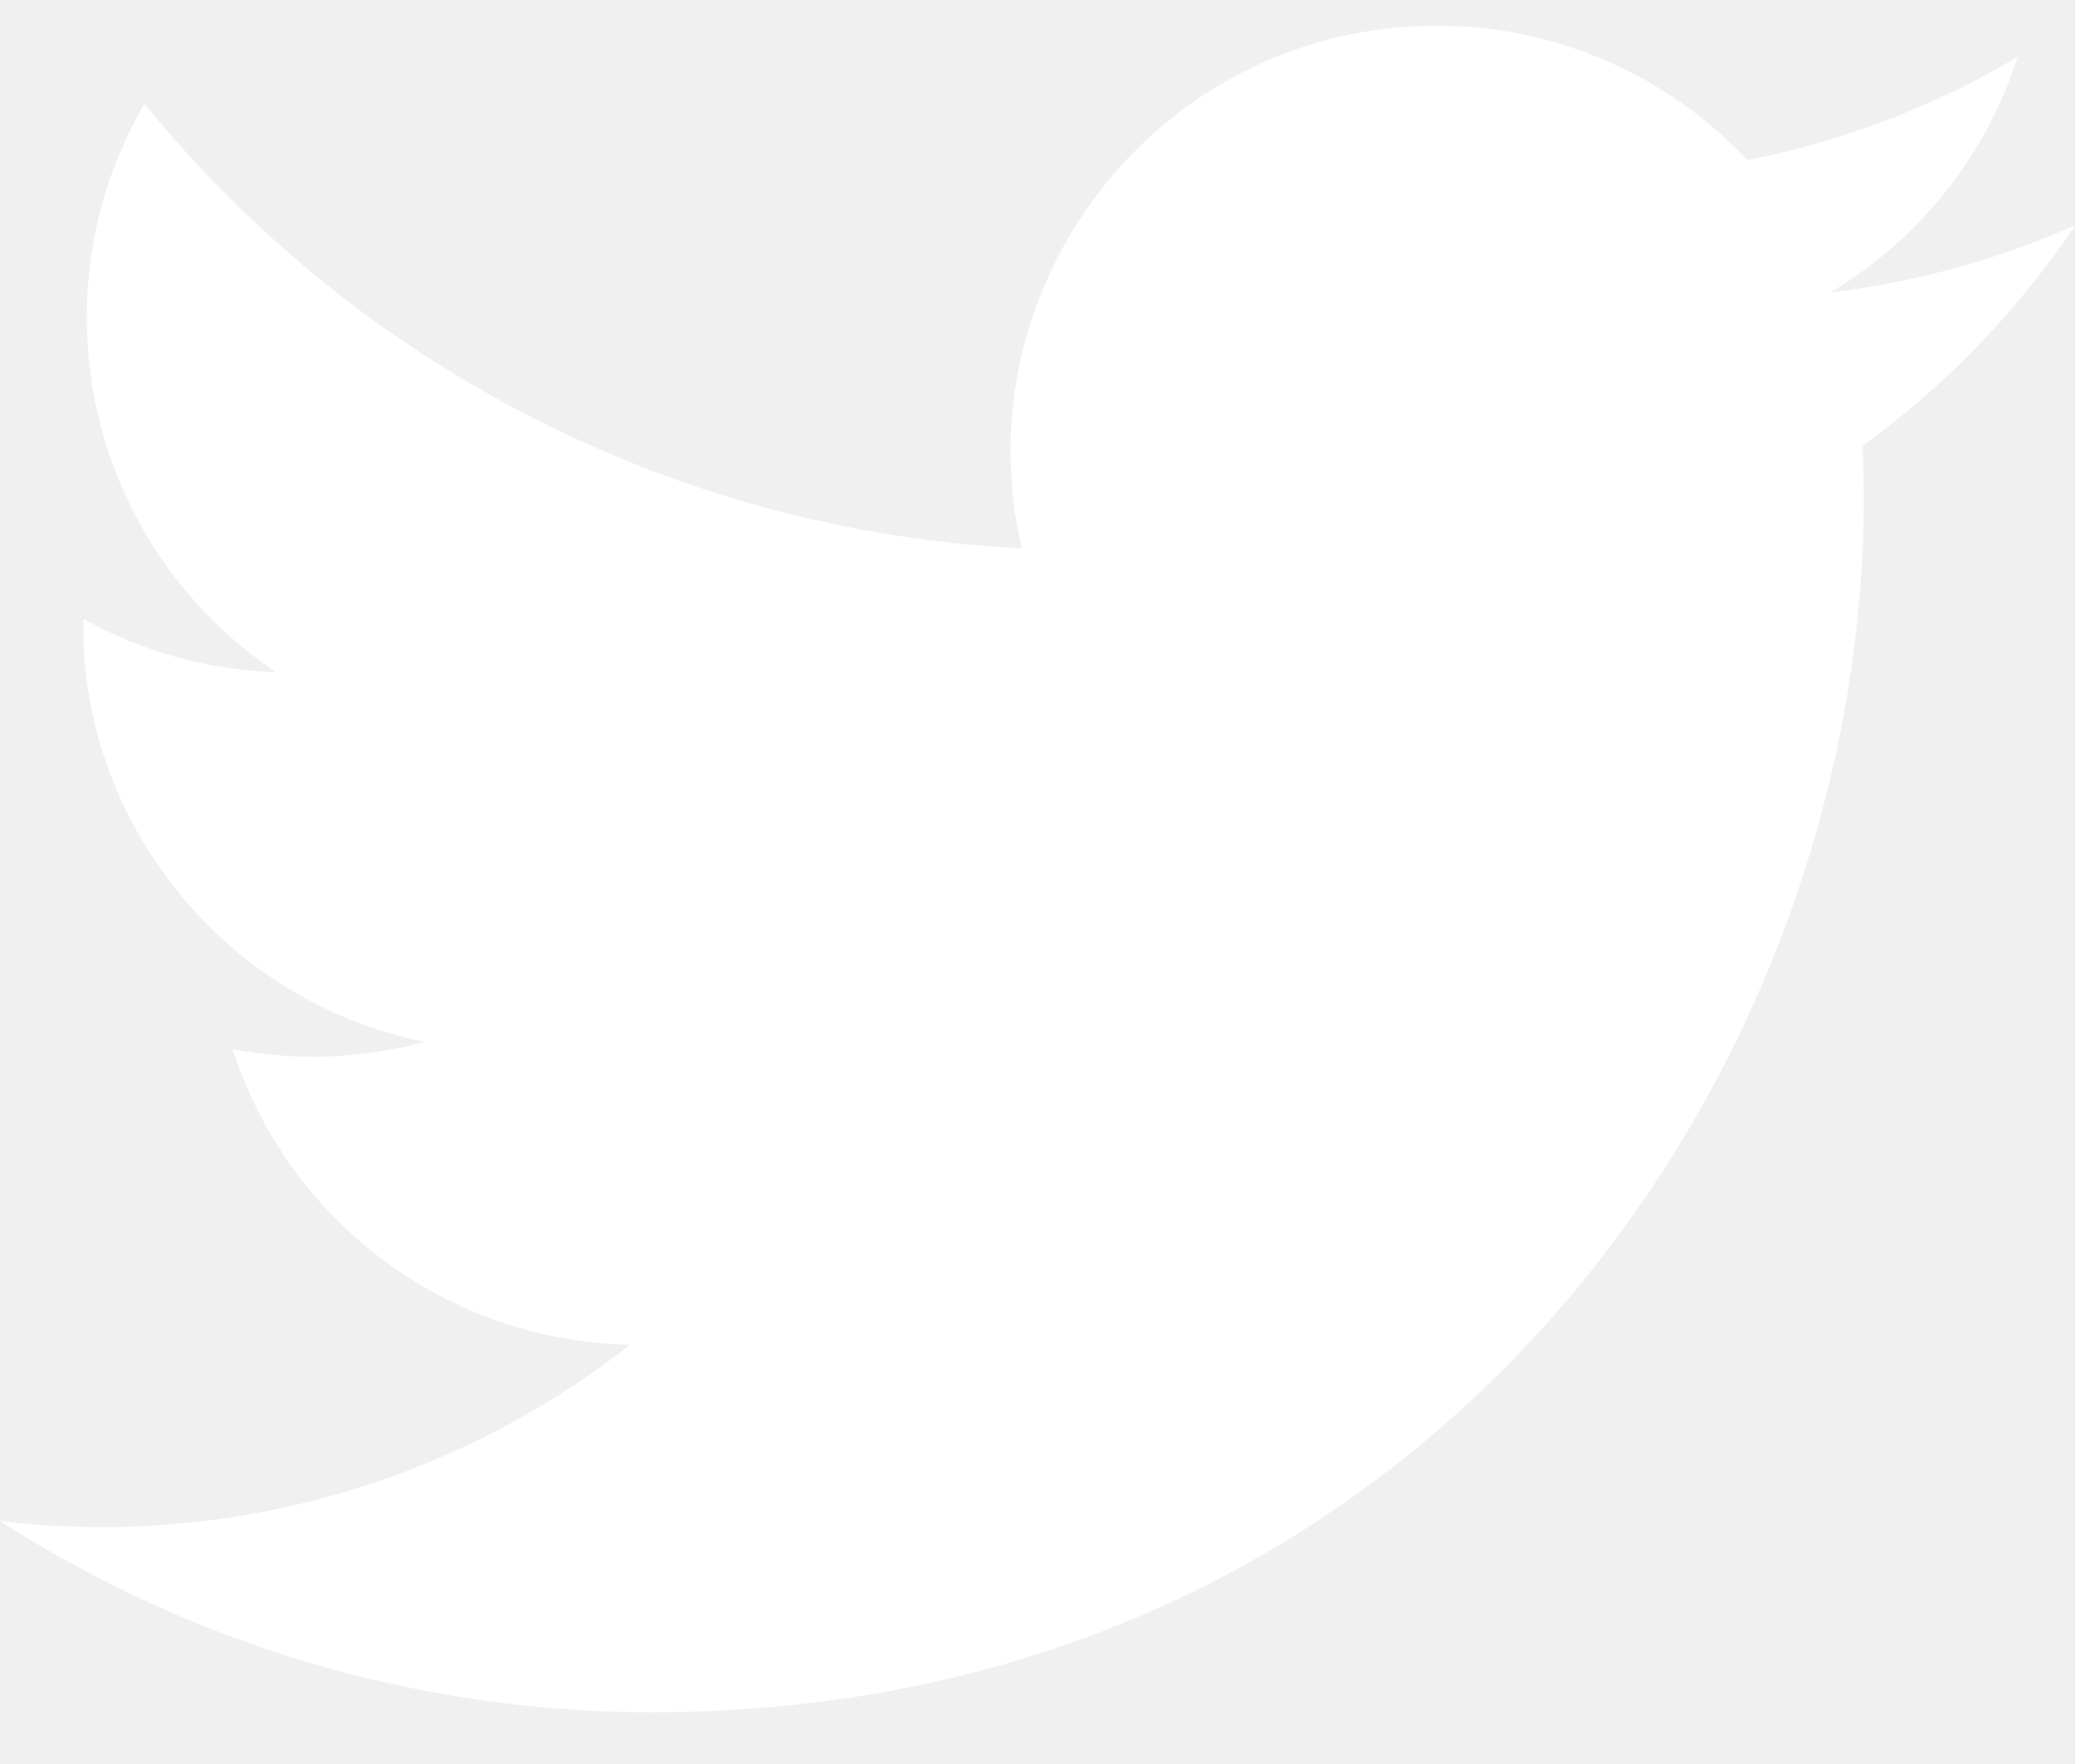
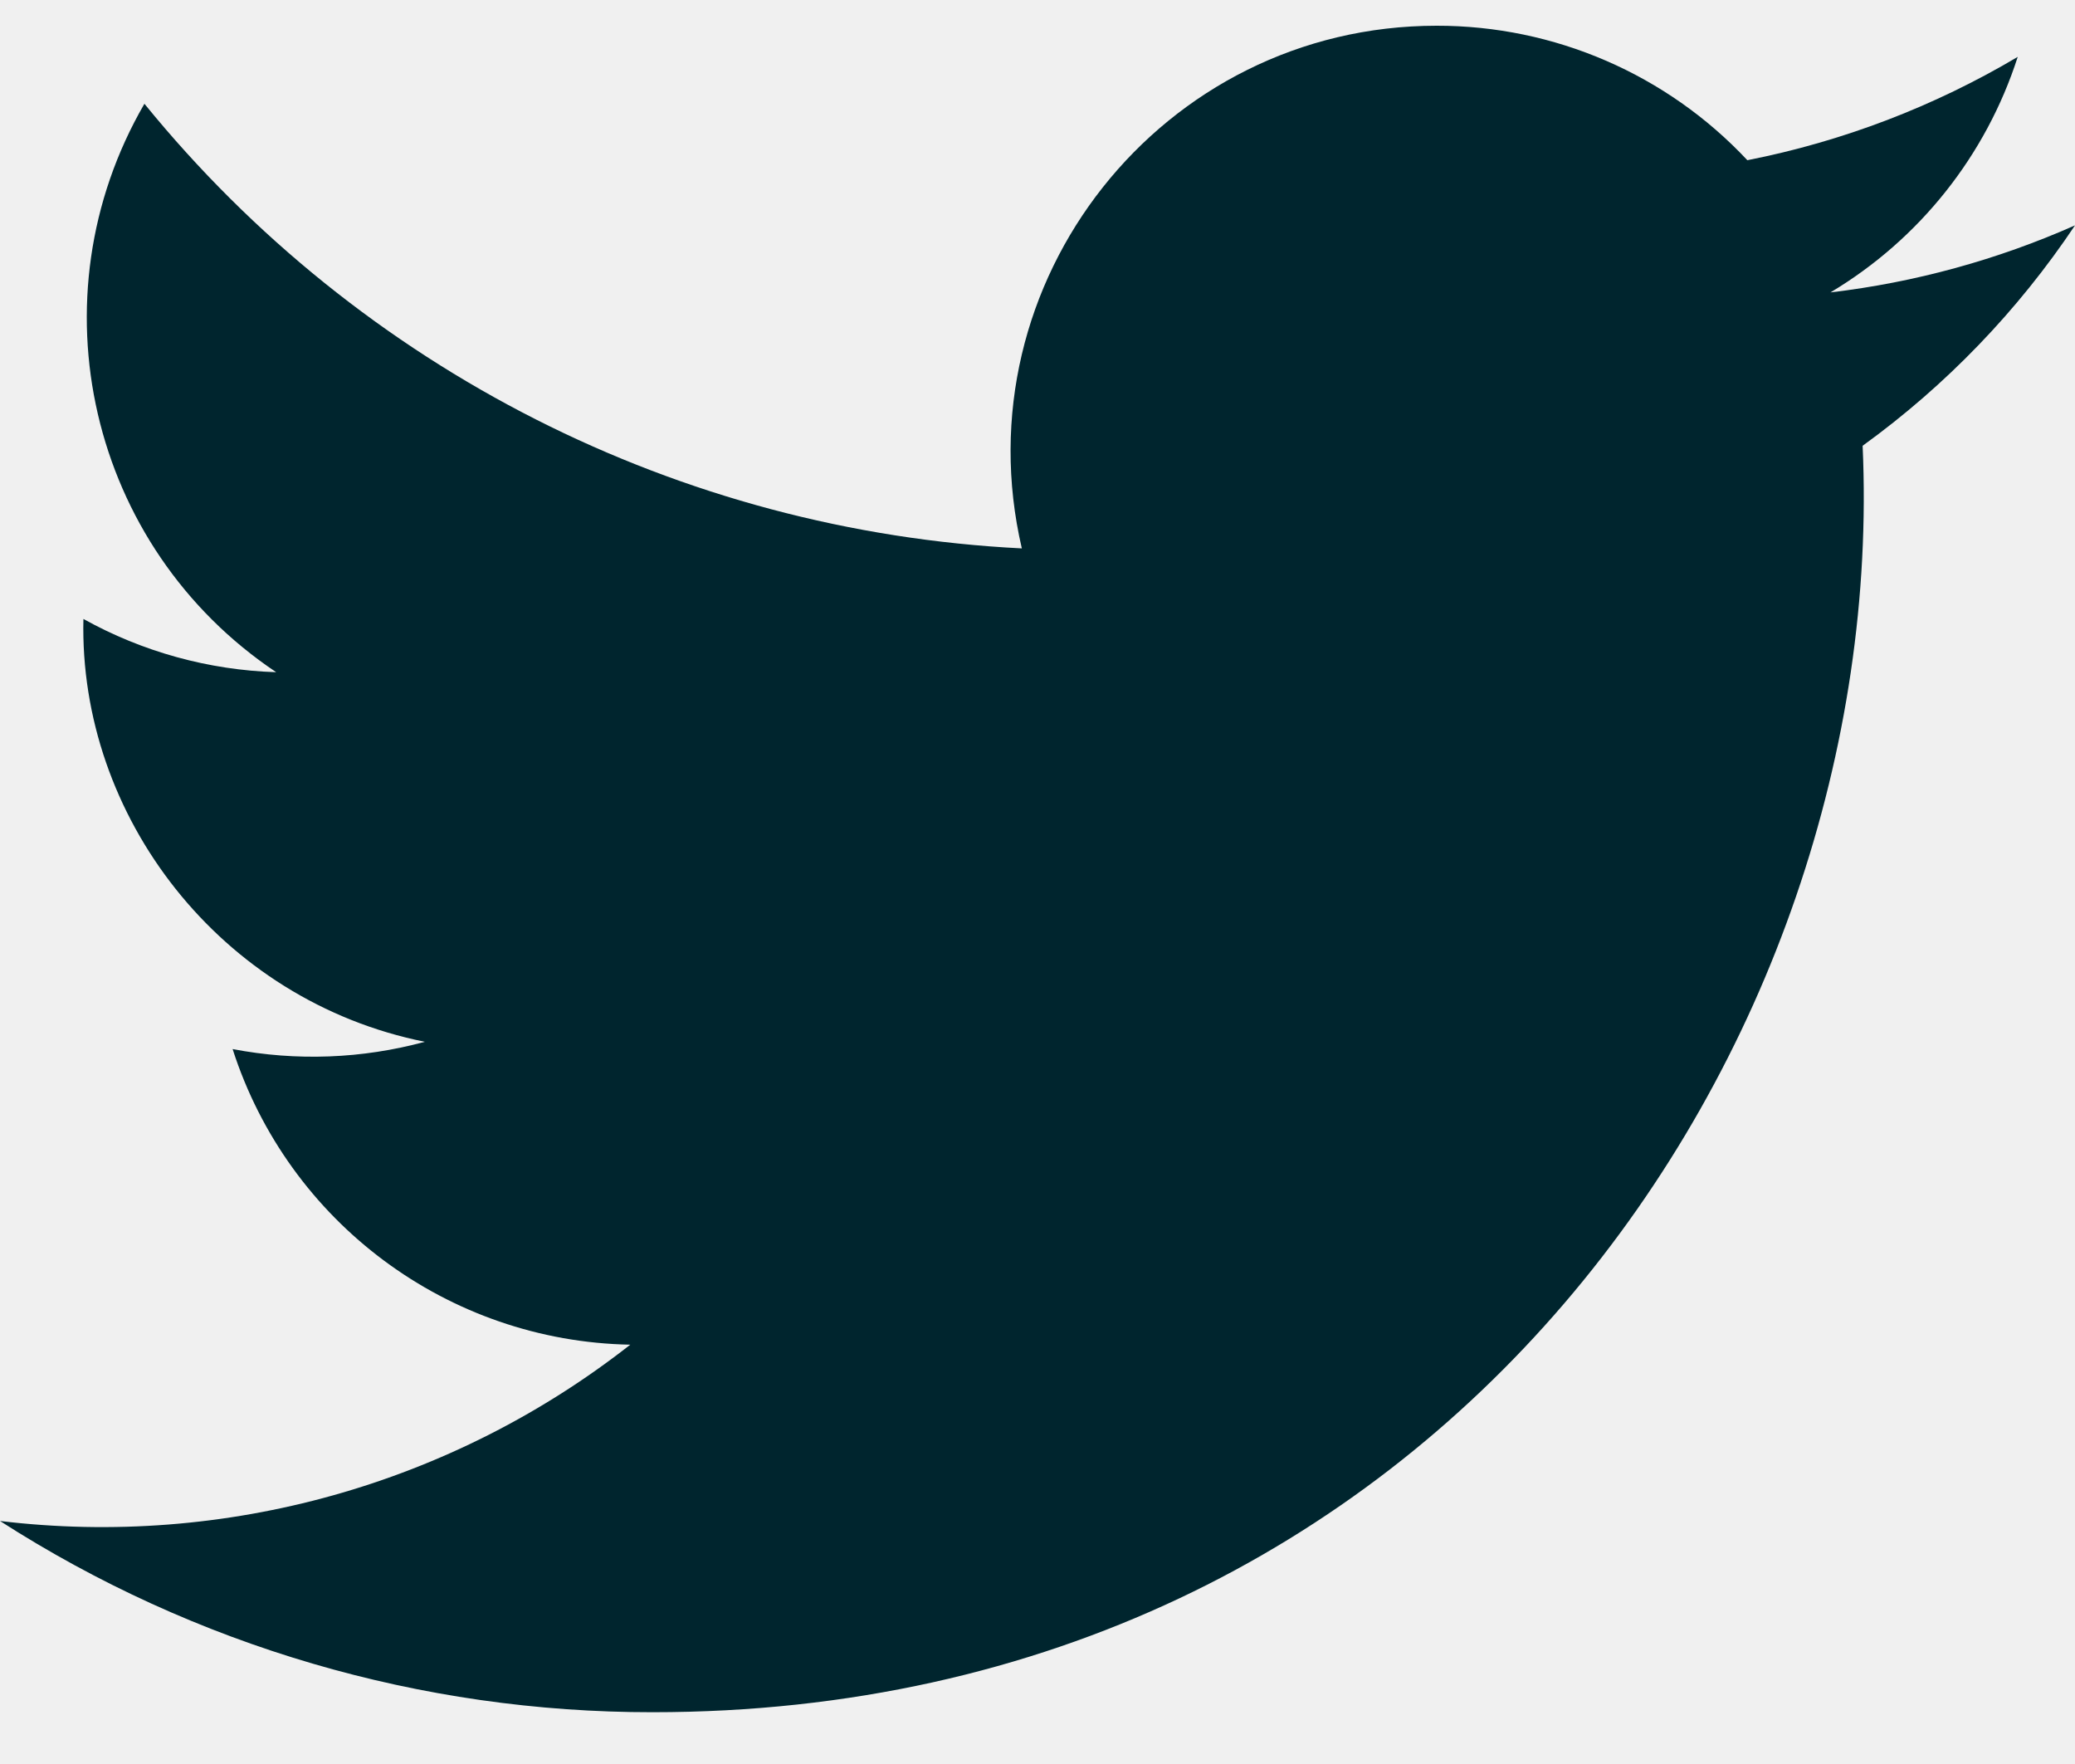
<svg xmlns="http://www.w3.org/2000/svg" width="20" height="17">
-   <path d="M20 2.172a8.192 8.192 0 01-2.357.646 4.11 4.11 0 001.805-2.27 8.22 8.22 0 01-2.606.996A4.096 4.096 0 0013.847.248c-2.65 0-4.596 2.472-3.998 5.037A11.648 11.648 0 011.392 1a4.109 4.109 0 001.27 5.478 4.086 4.086 0 01-1.858-.513c-.045 1.9 1.318 3.679 3.291 4.075a4.113 4.113 0 01-1.853.07 4.106 4.106 0 003.833 2.849A8.25 8.25 0 010 14.658a11.616 11.616 0 006.29 1.843c7.618 0 11.923-6.434 11.663-12.205A8.354 8.354 0 0020 2.172z" fill="#FFF" fill-rule="nonzero" />
+   <path d="M20 2.172a8.192 8.192 0 01-2.357.646 4.11 4.11 0 001.805-2.27 8.22 8.22 0 01-2.606.996A4.096 4.096 0 0013.847.248c-2.65 0-4.596 2.472-3.998 5.037A11.648 11.648 0 011.392 1a4.109 4.109 0 001.27 5.478 4.086 4.086 0 01-1.858-.513c-.045 1.9 1.318 3.679 3.291 4.075a4.113 4.113 0 01-1.853.07 4.106 4.106 0 003.833 2.849A8.25 8.25 0 010 14.658a11.616 11.616 0 006.29 1.843c7.618 0 11.923-6.434 11.663-12.205A8.354 8.354 0 0020 2.172z" fill="#00252e" fill-rule="nonzero" />
</svg>
